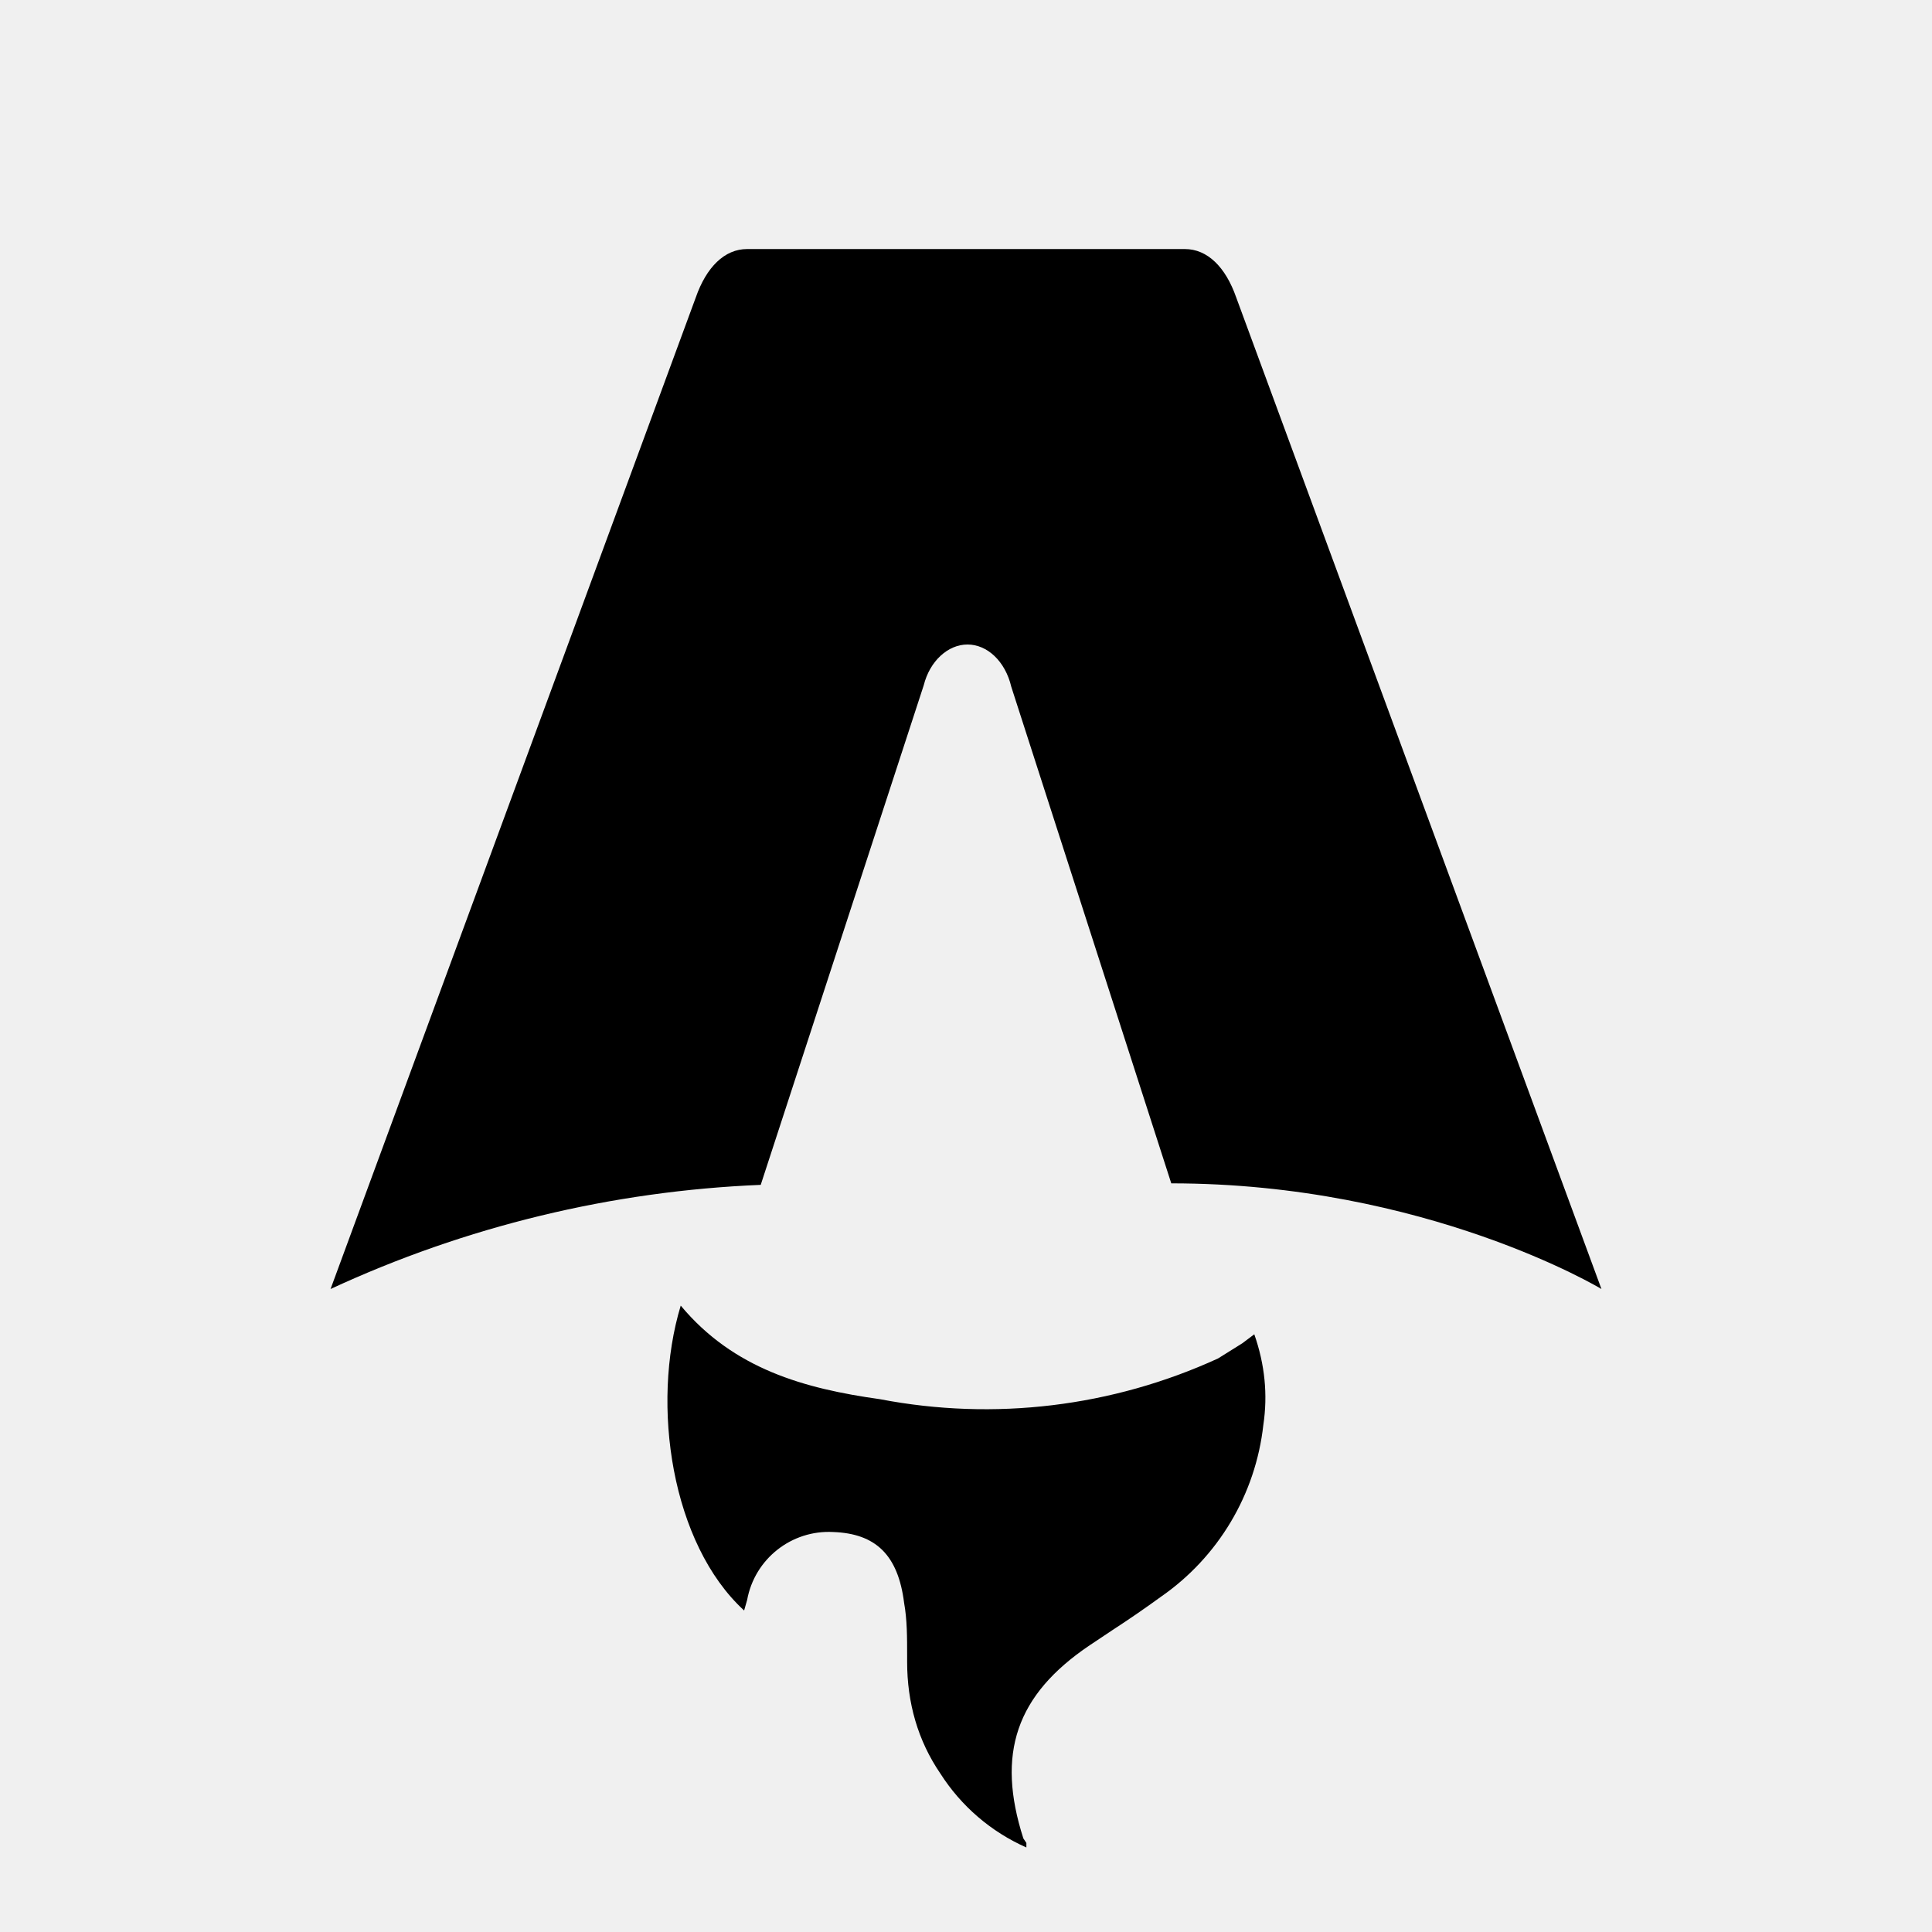
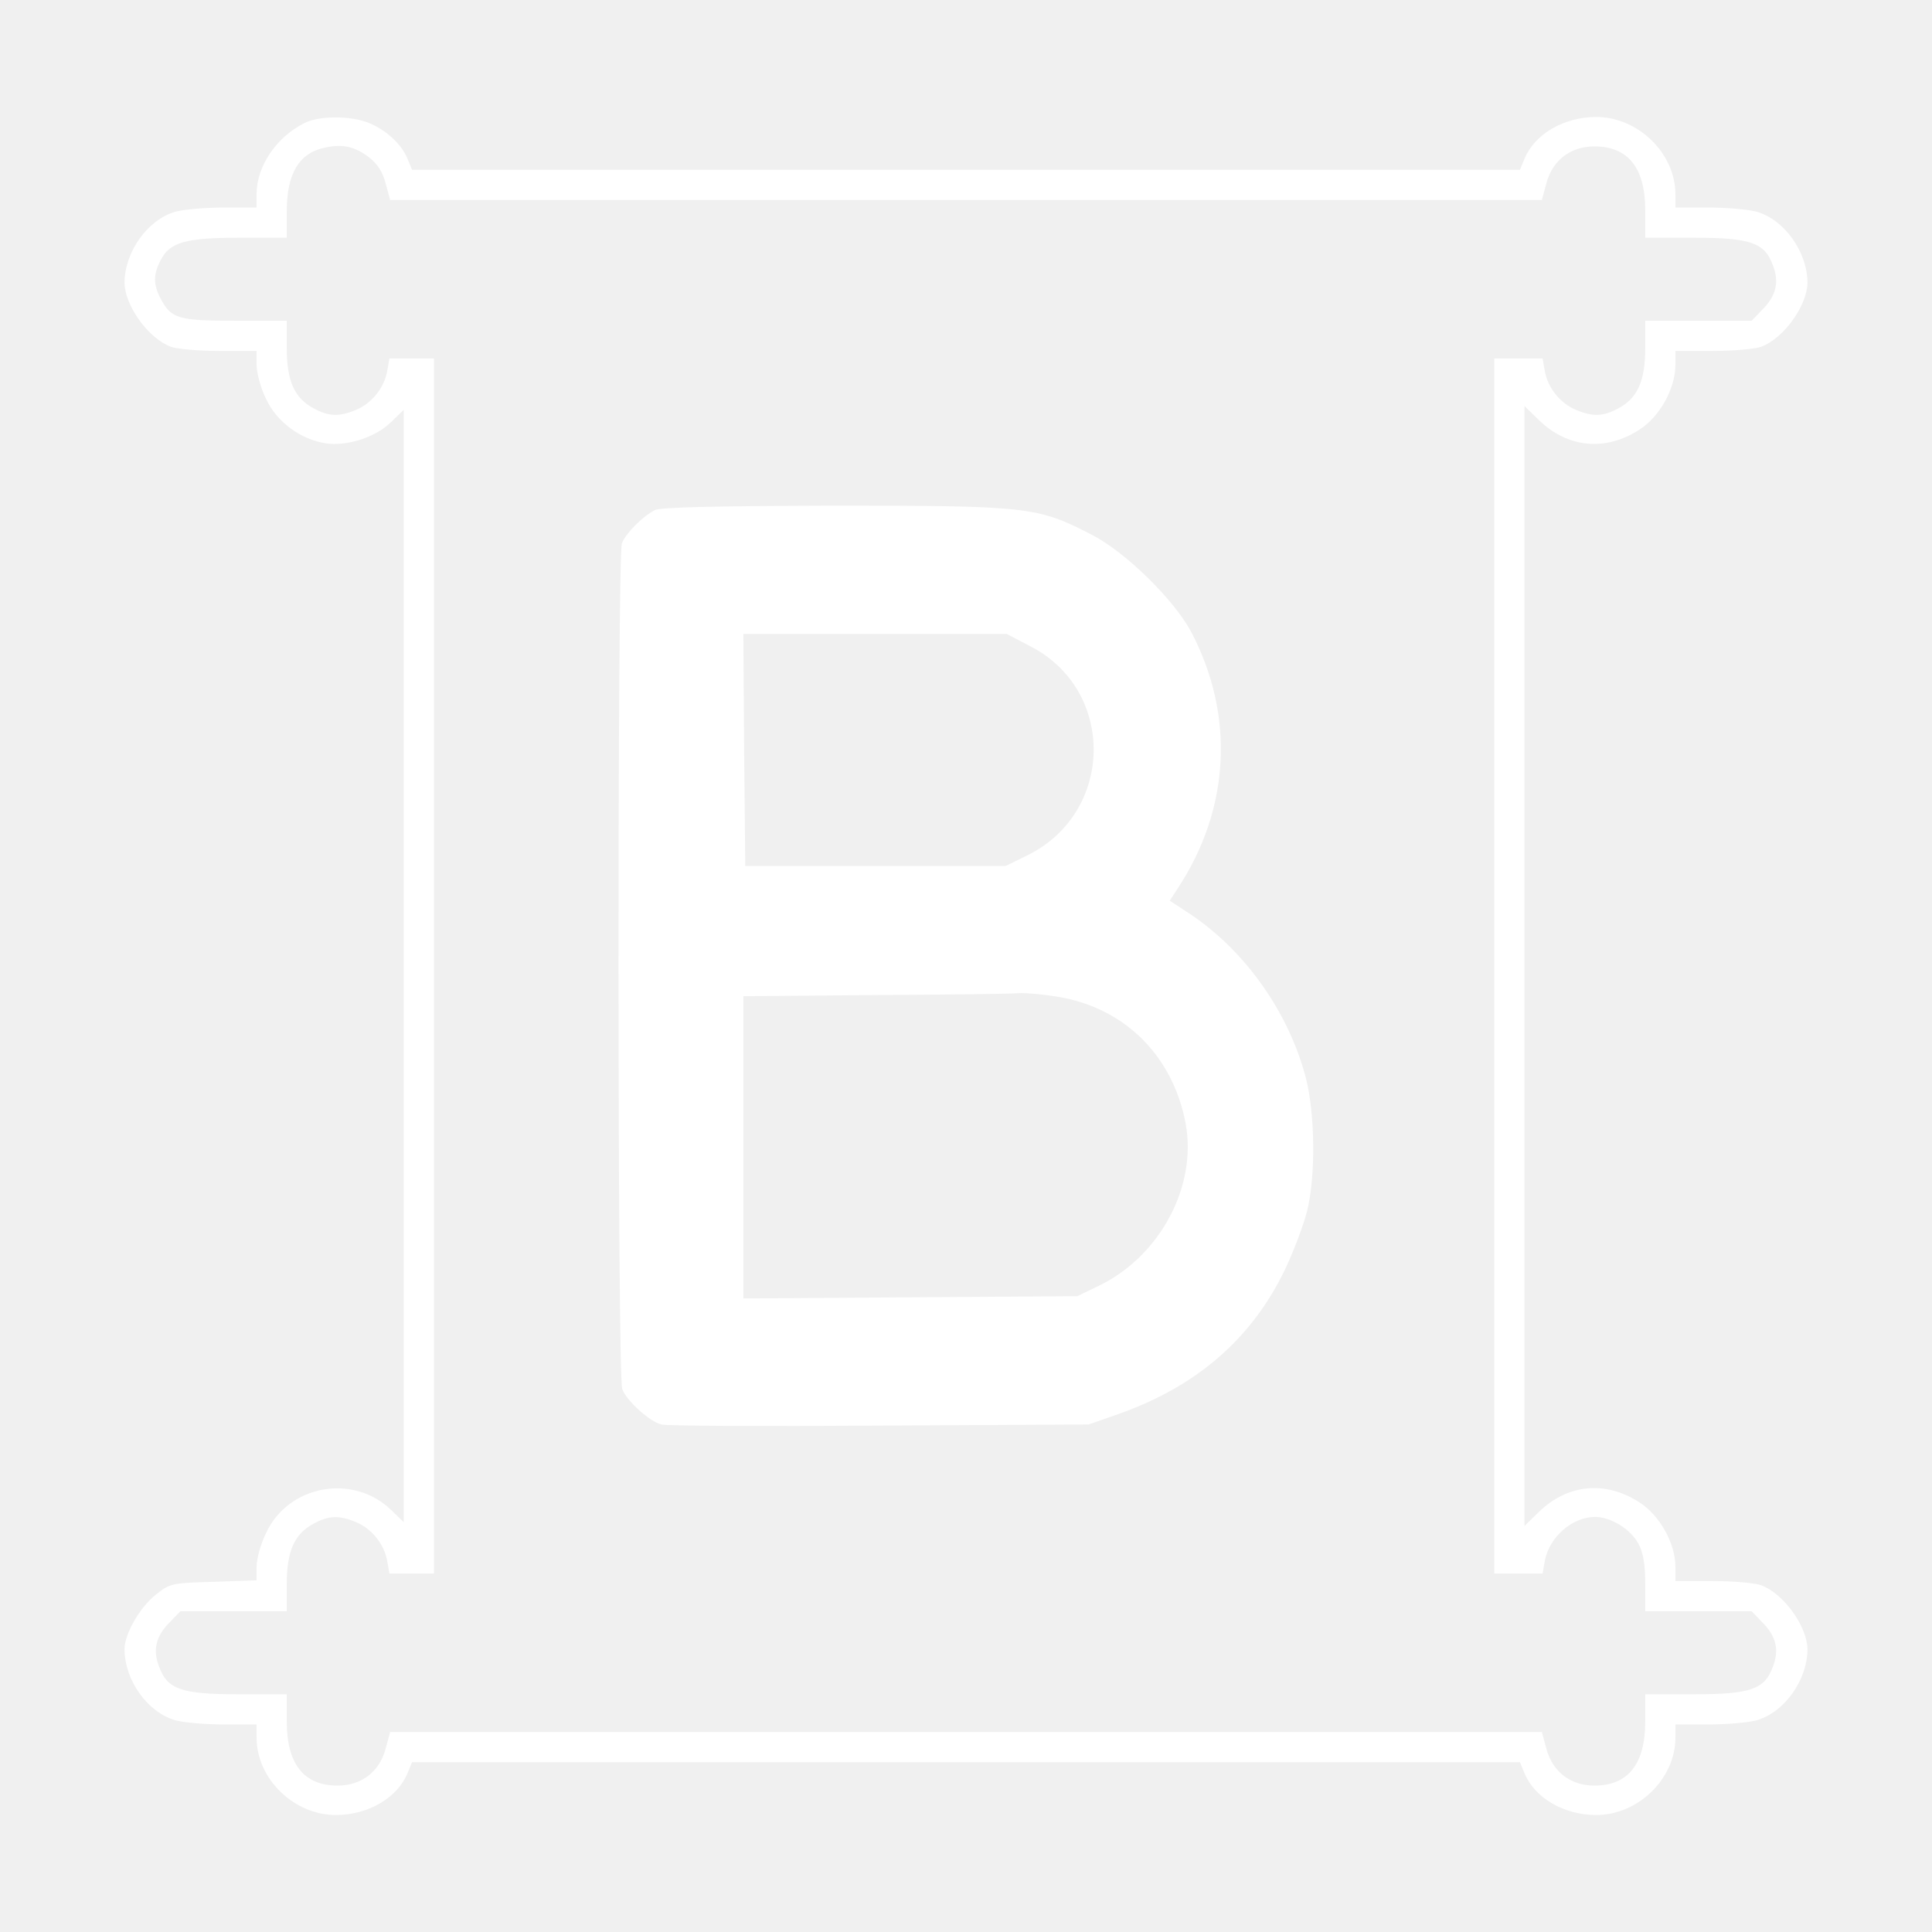
- <svg xmlns="http://www.w3.org/2000/svg" fill="none" viewBox="0 0 128 128">
-   <path d="M50.4 78.5a75.1 75.1 0 0 0-28.5 6.9l24.2-65.7c.7-2 1.9-3.2 3.4-3.2h29c1.5 0 2.7 1.2 3.4 3.2l24.2 65.7s-11.6-7-28.5-7L67 45.5c-.4-1.7-1.6-2.8-2.9-2.8-1.3 0-2.5 1.1-2.9 2.7L50.4 78.5Zm-1.1 28.2Zm-4.2-20.2c-2 6.6-.6 15.8 4.2 20.2a17.5 17.5 0 0 1 .2-.7 5.5 5.5 0 0 1 5.7-4.5c2.8.1 4.3 1.5 4.7 4.7.2 1.1.2 2.3.2 3.5v.4c0 2.7.7 5.2 2.2 7.4a13 13 0 0 0 5.7 4.9v-.3l-.2-.3c-1.8-5.6-.5-9.5 4.4-12.8l1.5-1a73 73 0 0 0 3.2-2.2 16 16 0 0 0 6.8-11.4c.3-2 .1-4-.6-6l-.8.6-1.6 1a37 37 0 0 1-22.4 2.7c-5-.7-9.7-2-13.2-6.2Z" />
-   <style>
-         path { fill: #000; }
-         @media (prefers-color-scheme: dark) {
-             path { fill: #FFF; }
-         }
-     </style>
+ <svg xmlns="http://www.w3.org/2000/svg" version="1.0" width="512pt" height="512pt" viewBox="0 0 512 512" preserveAspectRatio="xMidYMid meet">
+   <g transform="translate(0,512) scale(0.1,-0.1)" fill="#FFFFFF" stroke="none">
+     <path d="M805 4793 c-74 -38 -124 -114 -125 -185 l0 -38 -87 0 c-49 0 -106 -5 -128 -11 -74 -21 -135 -107 -135 -189 1 -60 63 -147 123 -169 16 -6 73 -11 128 -11 l99 0 0 -37 c0 -21 11 -62 25 -90 28 -61 92 -108 159 -118 56 -8 131 16 172 56 l34 33 0 -1474 0 -1474 -33 32 c-101 98 -273 67 -332 -61 -14 -28 -25 -68 -25 -89 l0 -36 -114 -4 c-110 -3 -116 -4 -153 -34 -42 -33 -83 -104 -83 -144 0 -83 61 -168 135 -189 22 -6 79 -11 128 -11 l87 0 0 -35 c0 -109 99 -205 210 -205 85 0 163 45 190 111 l12 29 1468 0 1468 0 12 -29 c27 -66 105 -111 190 -111 111 0 210 96 210 205 l0 35 88 0 c48 0 105 5 127 11 74 21 135 107 135 189 -1 60 -63 147 -123 169 -16 6 -73 11 -128 11 l-99 0 0 38 c0 62 -42 137 -96 171 -90 58 -190 48 -266 -26 l-38 -37 0 1484 0 1484 38 -37 c76 -74 176 -84 266 -26 54 34 96 109 96 172 l0 37 99 0 c55 0 112 5 128 11 60 22 122 109 123 169 0 82 -61 168 -135 189 -22 6 -79 11 -127 11 l-88 0 0 35 c0 109 -99 205 -210 205 -85 0 -163 -45 -190 -111 l-12 -29 -1468 0 -1468 0 -12 29 c-15 38 -56 76 -102 95 -48 20 -134 20 -173 -1z m173 -90 c22 -17 36 -38 44 -69 l12 -44 1526 0 1526 0 12 44 c16 61 64 98 127 98 90 0 135 -57 135 -169 l0 -73 128 0 c151 0 188 -13 210 -72 18 -46 9 -82 -28 -119 l-28 -29 -141 0 -141 0 0 -73 c0 -86 -20 -132 -71 -159 -40 -22 -68 -23 -113 -4 -41 17 -74 58 -82 102 l-6 34 -64 0 -64 0 0 -1610 0 -1610 64 0 64 0 6 34 c12 63 73 116 133 116 42 0 94 -32 115 -71 13 -24 18 -55 18 -106 l0 -73 141 0 141 0 28 -29 c37 -37 46 -73 28 -119 -22 -59 -59 -72 -210 -72 l-128 0 0 -72 c0 -113 -45 -170 -135 -170 -63 0 -111 37 -127 98 l-12 44 -1526 0 -1526 0 -12 -44 c-16 -61 -64 -98 -127 -98 -90 0 -135 57 -135 170 l0 72 -127 0 c-152 0 -189 13 -211 72 -18 46 -9 82 28 119 l28 29 141 0 141 0 0 73 c0 86 20 132 71 159 40 22 68 23 113 4 41 -17 74 -58 82 -102 l6 -34 59 0 59 0 0 1610 0 1610 -59 0 -59 0 -6 -34 c-8 -44 -41 -85 -82 -102 -45 -19 -73 -18 -113 4 -51 27 -71 73 -71 159 l0 73 -138 0 c-151 0 -169 6 -197 60 -19 37 -19 63 1 101 24 47 66 59 209 59 l125 0 0 70 c0 101 33 155 102 169 46 10 78 3 116 -26z" />
+     <path d="M1735 3768 c-34 -18 -77 -62 -87 -88 -12 -33 -12 -2207 1 -2241 11 -31 73 -87 104 -94 13 -4 272 -5 577 -3 l555 3 80 28 c206 73 352 199 440 382 24 50 50 120 59 156 23 93 21 256 -3 351 -45 174 -160 337 -306 435 l-55 36 20 31 c140 211 153 460 37 681 -46 86 -174 212 -264 258 -143 74 -168 77 -682 77 -313 -1 -462 -4 -476 -12z m996 -361 c227 -117 222 -441 -9 -554 l-57 -28 -345 0 -345 0 -3 308 -2 307 349 0 349 0 63 -33z m69 -928 c179 -28 308 -156 342 -336 31 -166 -67 -350 -227 -429 l-60 -29 -442 -3 -443 -3 0 400 0 401 348 3 c191 1 363 3 382 5 19 1 64 -3 100 -9z" />
+   </g>
</svg>
